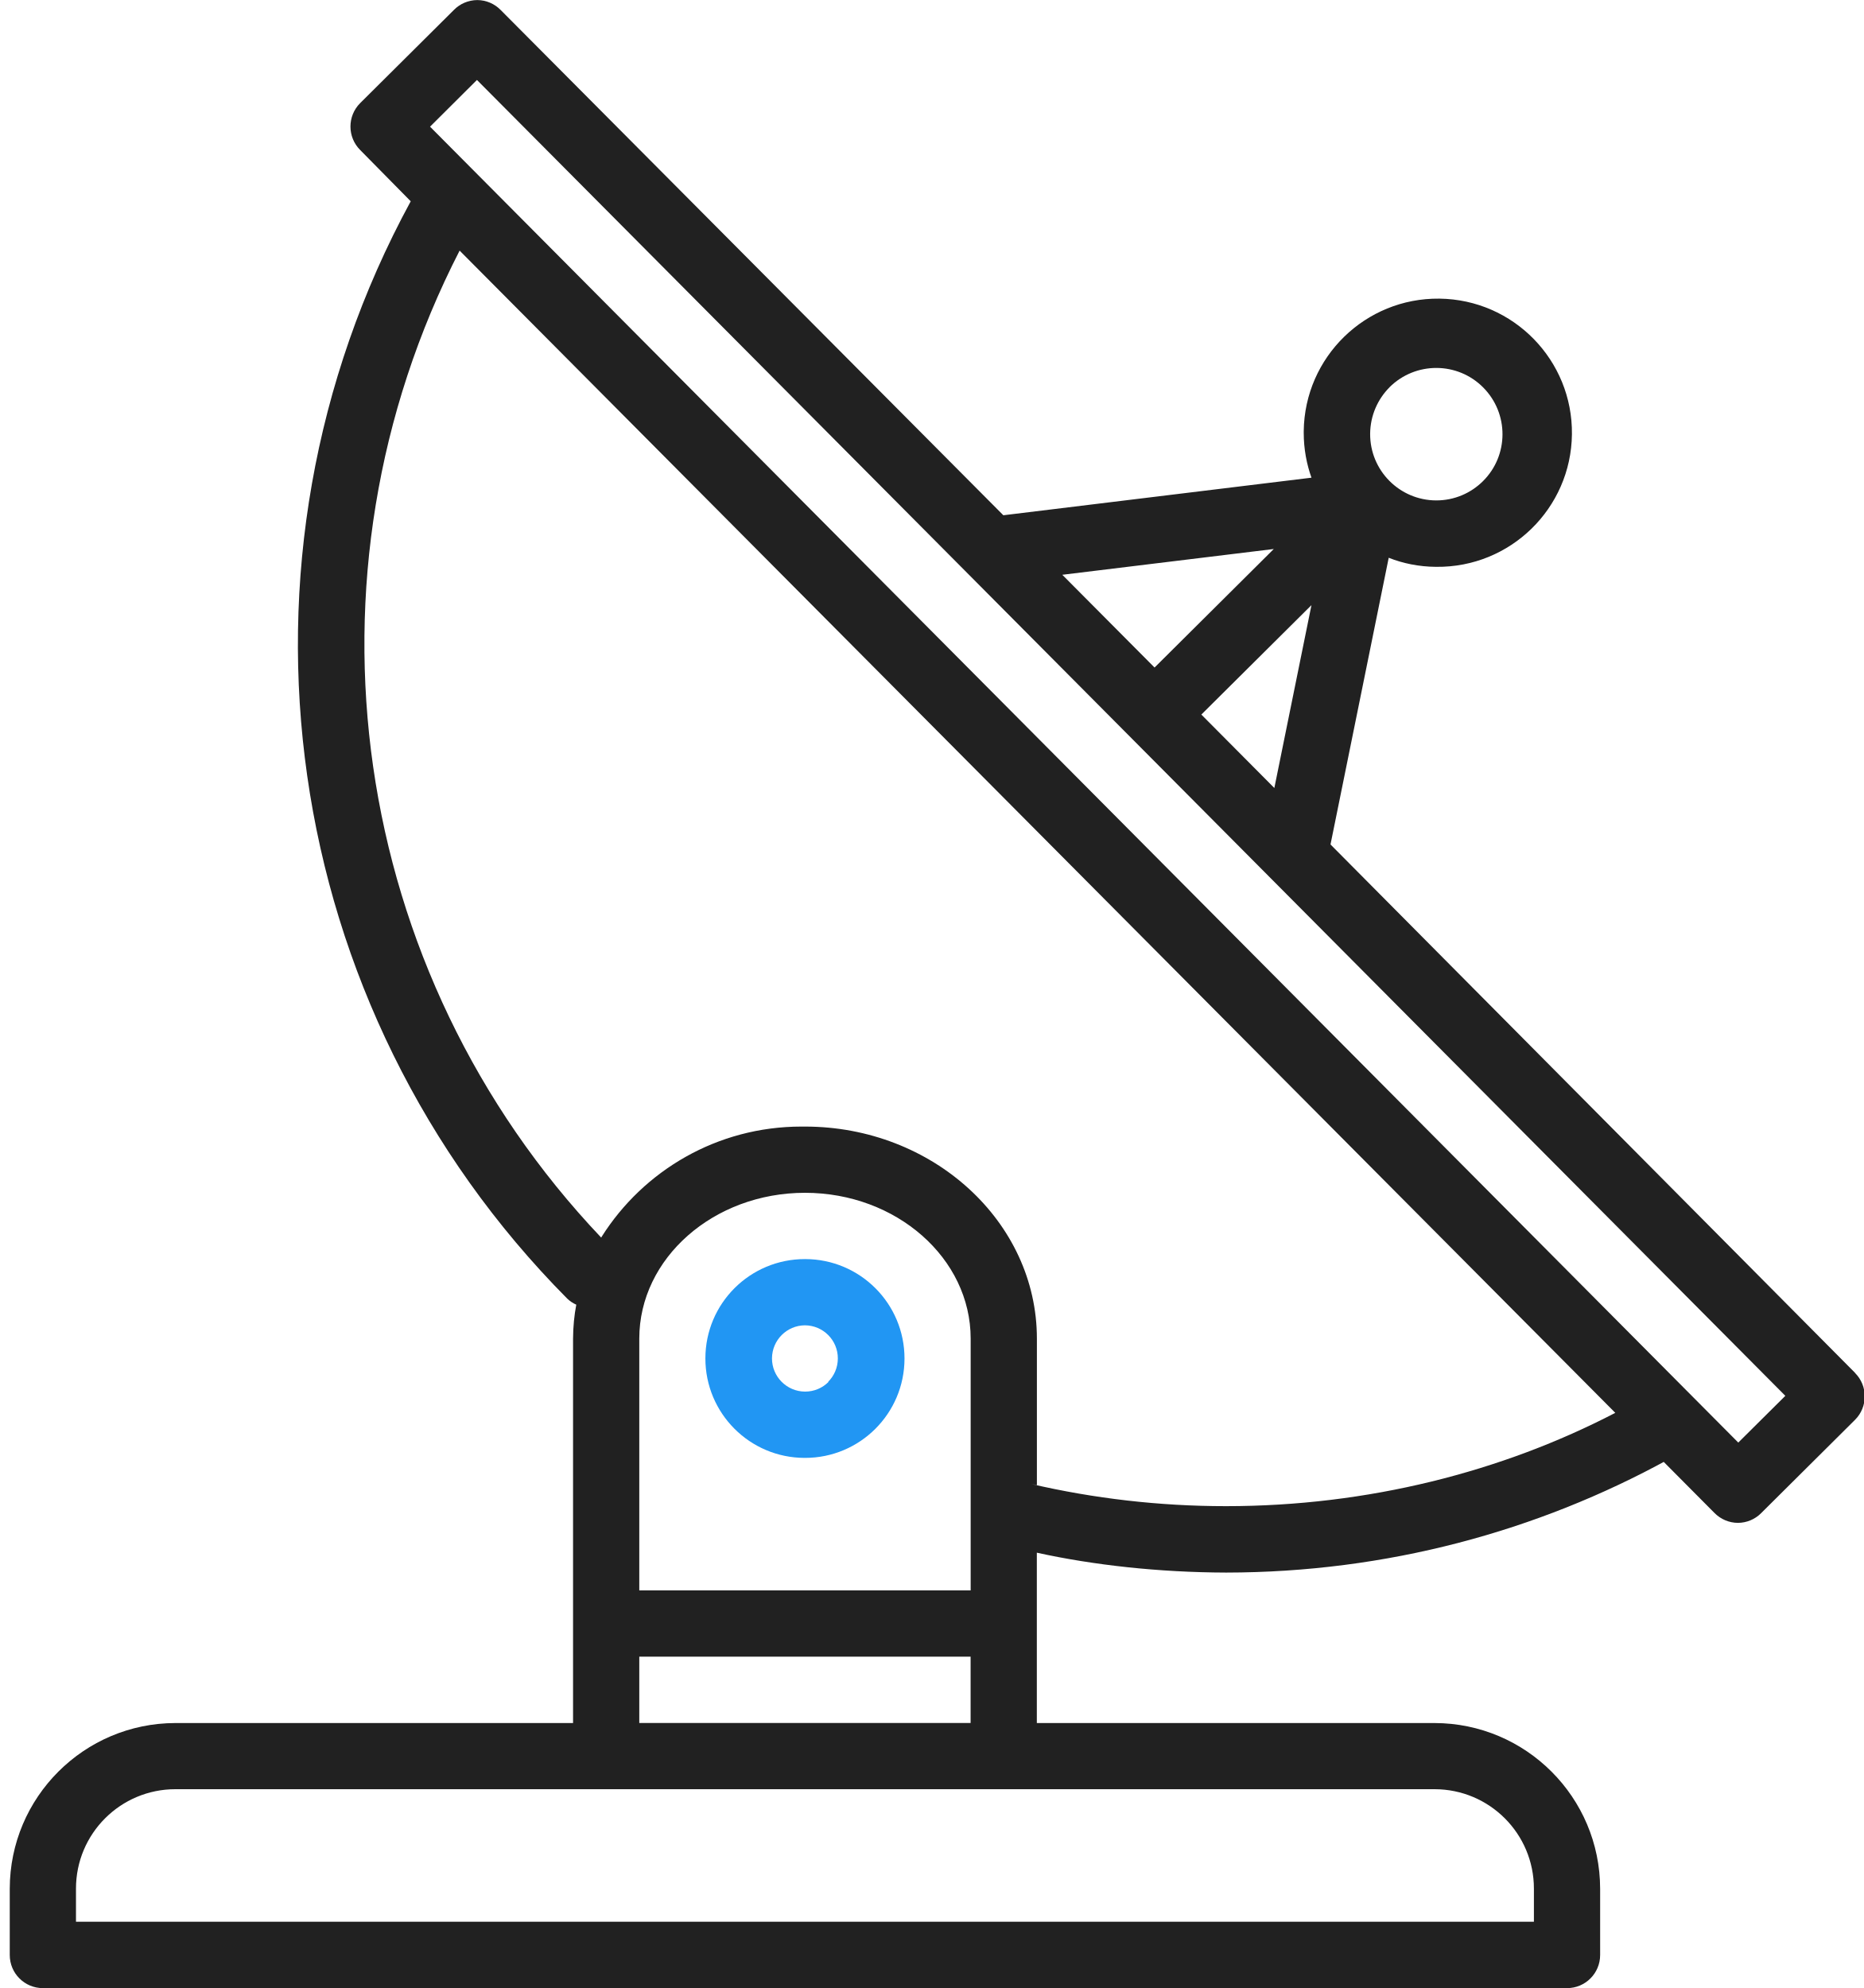
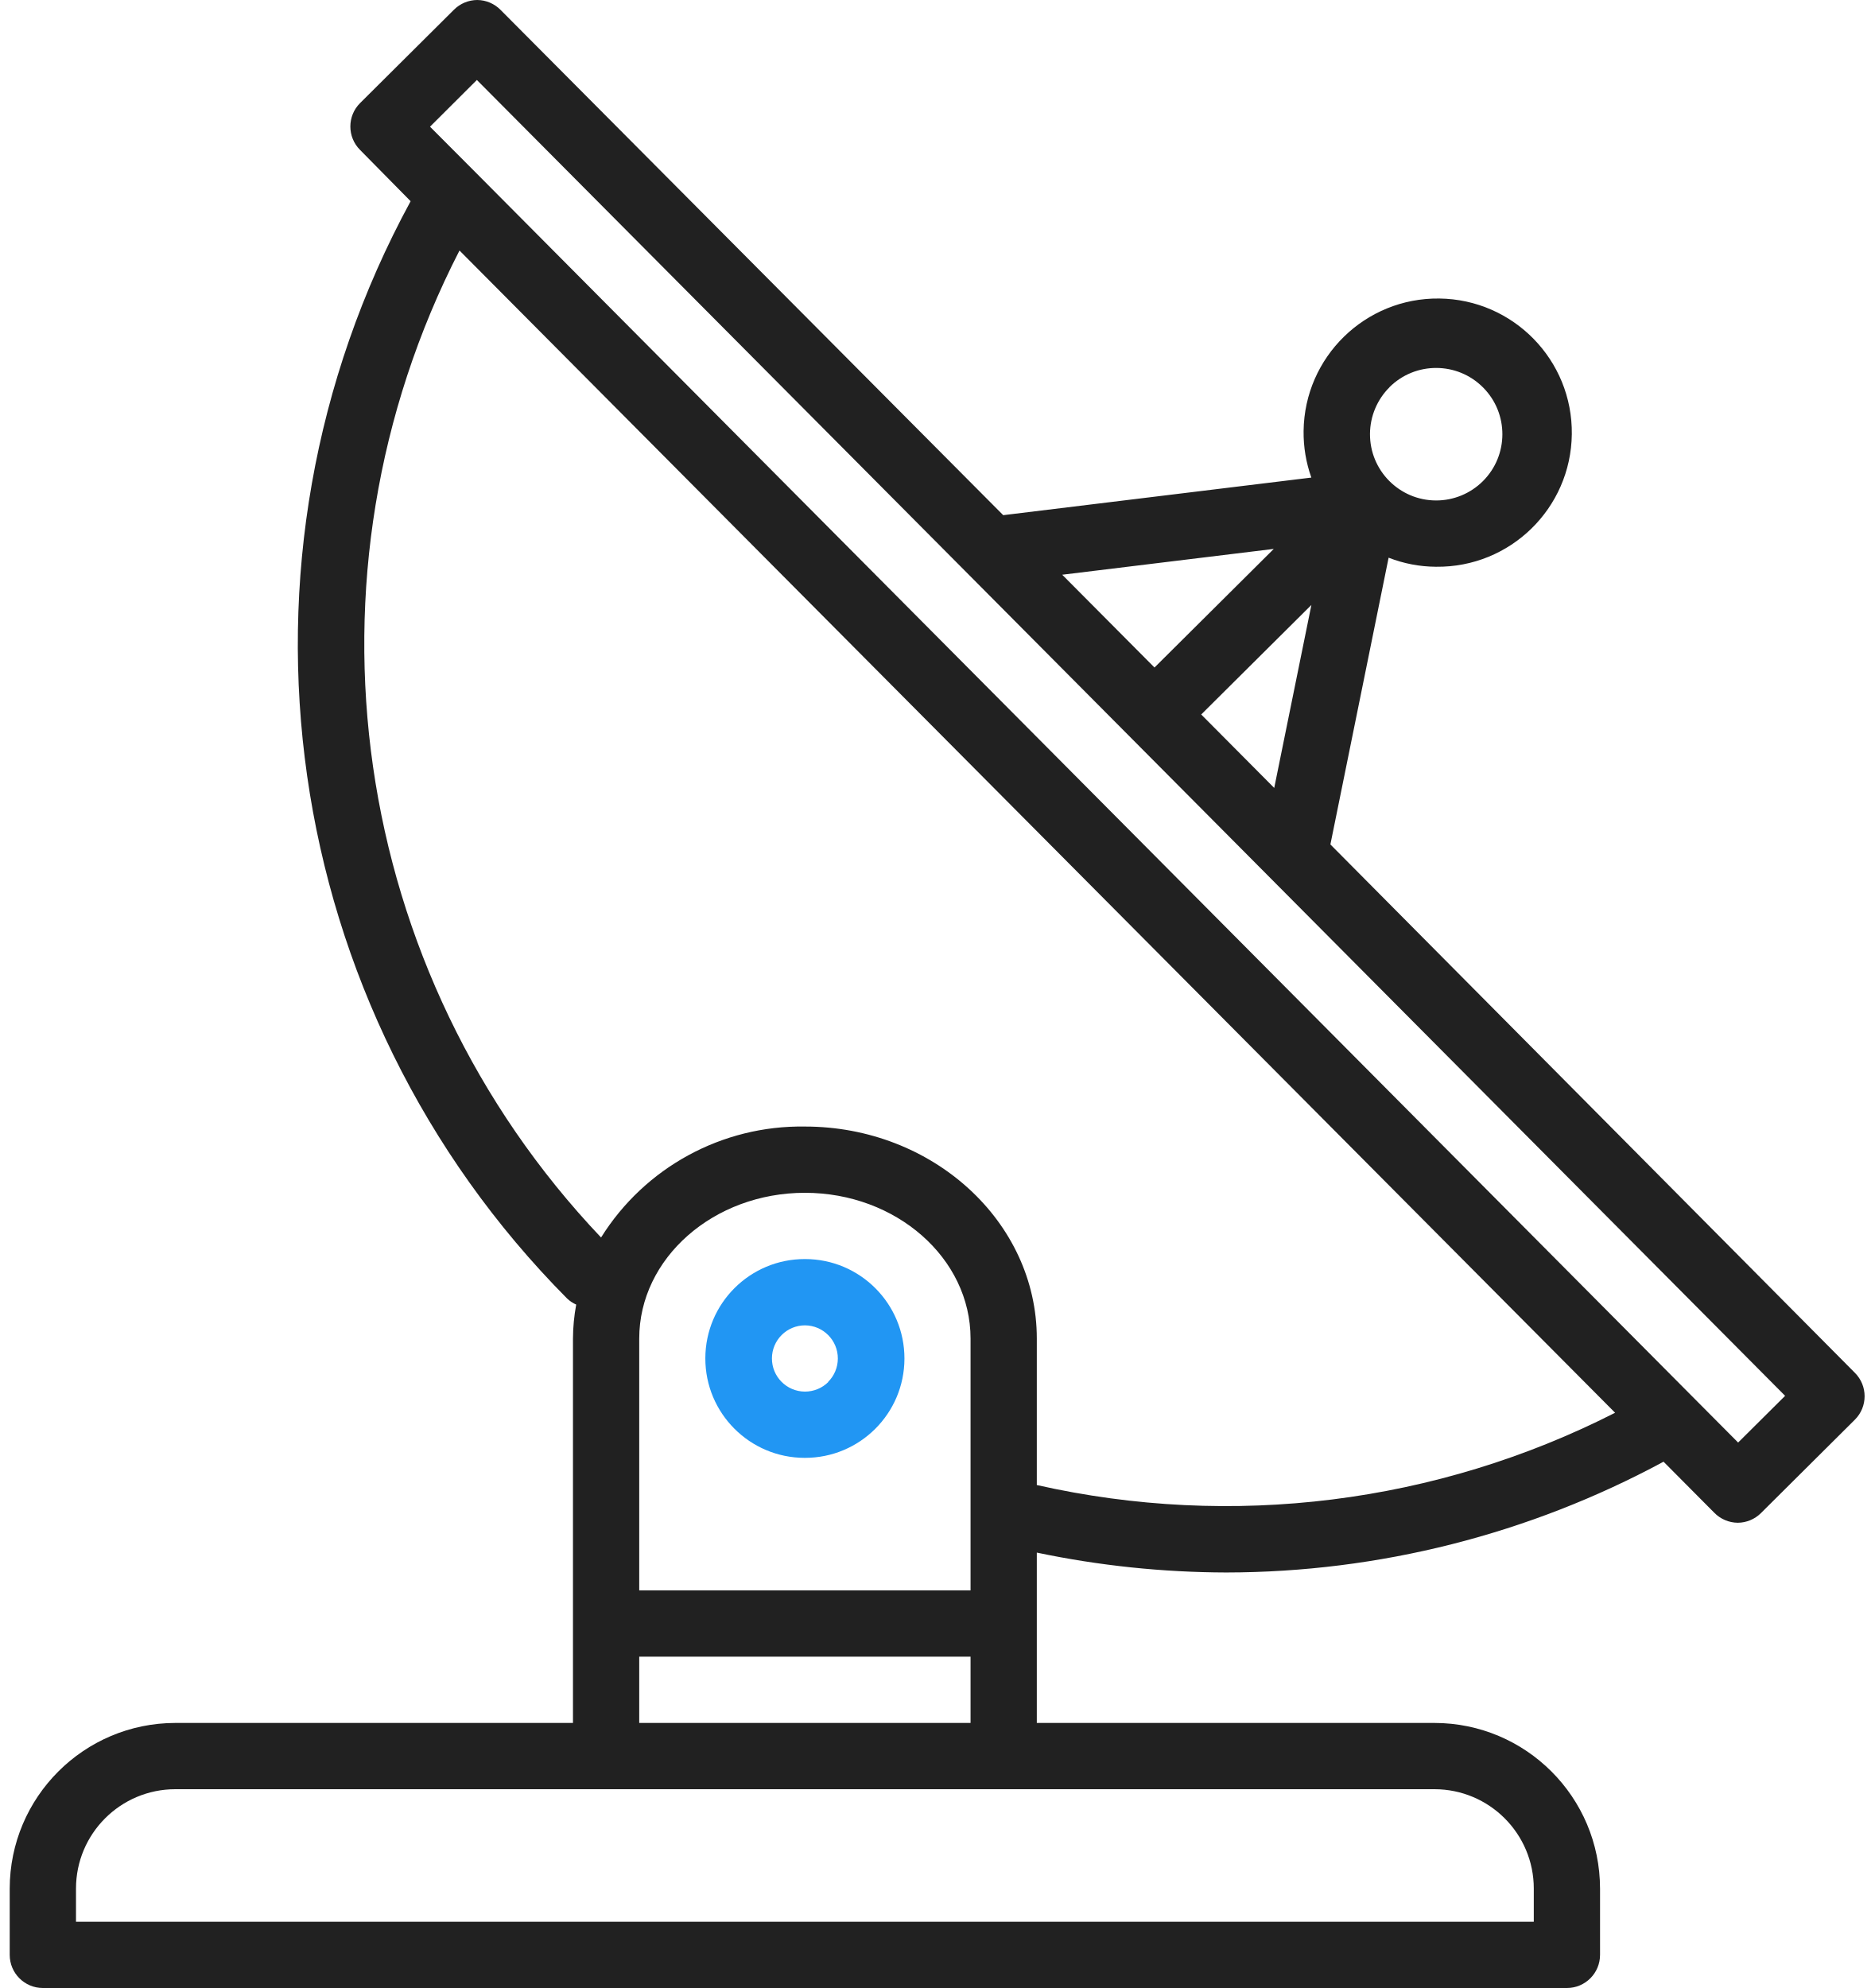
- <svg xmlns="http://www.w3.org/2000/svg" version="1.1" width="30" height="32" viewBox="0 0 30 32">
-   <path fill="#212121" d="M29.859 22.098l-8.443-8.505 0.937-4.615c0.225 0.090 0.485 0.144 0.758 0.146h0.007c1.192 0.014 2.17-0.941 2.184-2.133s-0.941-2.17-2.133-2.184c-1.192-0.014-2.17 0.941-2.184 2.133-0 0.008-0 0.017-0 0.026 0 0.259 0.046 0.508 0.13 0.738l-0.005-0.015-4.96 0.605-8.091-8.133c-0.096-0.098-0.229-0.159-0.376-0.16h-0c-0.146 0.001-0.278 0.060-0.373 0.155l-1.513 1.504c-0.208 0.208-0.208 0.546 0 0.754l0.814 0.826c-3.153 5.798-2.129 12.978 2.519 17.663 0.043 0.041 0.092 0.074 0.146 0.098-0.032 0.164-0.051 0.353-0.052 0.546v6.188h-6.4c-1.472 0.002-2.665 1.195-2.667 2.667v1.067c0 0.295 0.239 0.533 0.533 0.533h24.533c0.295 0 0.533-0.239 0.533-0.533v-1.067c-0.002-1.472-1.195-2.665-2.667-2.667h-6.4v-2.742c0.915 0.201 1.968 0.317 3.047 0.32h0.002c2.58-0.003 5.005-0.663 7.117-1.822l-0.077 0.039 0.818 0.823c0.099 0.101 0.235 0.159 0.377 0.16 0.146-0.001 0.278-0.060 0.373-0.155l1.513-1.504c0.208-0.208 0.208-0.546 0-0.754zM22.366 6.233c0.418-0.415 1.093-0.414 1.508 0.004s0.414 1.093-0.004 1.508c-0.193 0.192-0.459 0.31-0.752 0.31-0 0-0 0-0 0h-0.003c-0.589-0.003-1.064-0.483-1.061-1.072 0.002-0.294 0.122-0.559 0.314-0.751l0-0h-0.002zM21.11 9.738l-0.598 2.946-1.175-1.182 1.774-1.763zM20.504 8.836l-1.92 1.909-1.485-1.493 3.405-0.415zM23.090 28.8c0.884 0 1.6 0.716 1.6 1.6v0.533h-23.467v-0.533c0-0.884 0.716-1.6 1.6-1.6h20.267zM15.623 26.667v1.067h-5.333v-1.067h5.333zM10.29 25.6v-4.053c0-1.294 1.196-2.347 2.667-2.347s2.667 1.053 2.667 2.347v4.053h-5.333zM16.69 23.904v-2.357c0-1.882-1.675-3.413-3.733-3.413-0.017-0-0.038-0-0.058-0-1.353 0-2.54 0.707-3.213 1.771l-0.009 0.016c-4.058-4.274-4.971-10.645-2.279-15.887l18.602 18.708c-1.823 0.947-3.98 1.502-6.266 1.502-1.079 0-2.128-0.124-3.136-0.357l0.093 0.018zM27.979 23.22l-21.057-21.181 0.755-0.752 7.935 7.98c0.004 0 0.006 0.007 0.010 0.010l13.115 13.191-0.757 0.752z" />
-   <path fill="#2196f3" d="M12.961 20.267h-0.005c-0.884-0.001-1.601 0.714-1.602 1.598s0.714 1.601 1.598 1.602h0.005c0.884 0.001 1.601-0.714 1.602-1.598s-0.714-1.601-1.598-1.602zM13.335 22.245c-0.096 0.096-0.229 0.155-0.376 0.155-0.001 0-0.001 0-0.002 0h0c-0.295-0.002-0.532-0.242-0.531-0.536 0.002-0.292 0.238-0.529 0.53-0.531h0c0.295 0.002 0.532 0.241 0.53 0.536-0.001 0.147-0.061 0.279-0.157 0.375l-0 0h0.005z" />
+ <svg xmlns="http://www.w3.org/2000/svg" width="66" height="70" viewBox="0 0 66 70" fill="none">
+   <path d="M65.316 48.339L46.847 29.734L48.897 19.637C49.426 19.844 49.988 19.952 50.556 19.956H50.57C53.178 19.987 55.317 17.897 55.348 15.289C55.379 12.681 53.289 10.542 50.681 10.511C48.073 10.48 45.934 12.569 45.903 15.178C45.897 15.736 45.989 16.291 46.176 16.816L35.326 18.14L17.628 0.35C17.41 0.128 17.114 0.002 16.804 0C16.498 0.002 16.204 0.124 15.987 0.34L12.679 3.63C12.223 4.085 12.223 4.824 12.679 5.279L14.459 7.085C7.562 19.768 9.802 35.474 19.97 45.723C20.064 45.812 20.172 45.884 20.29 45.936C20.216 46.331 20.178 46.732 20.176 47.133V60.667H6.176C2.956 60.67 0.346 63.28 0.342 66.5V68.833C0.342 69.478 0.865 70 1.509 70H55.176C55.82 70 56.342 69.478 56.342 68.833V66.5C56.339 63.28 53.729 60.67 50.509 60.667H36.509V54.669C38.702 55.129 40.937 55.363 43.178 55.369C48.555 55.363 53.846 54.023 58.578 51.468L60.367 53.268C60.584 53.489 60.881 53.615 61.191 53.618C61.497 53.616 61.791 53.494 62.008 53.278L65.316 49.988C65.772 49.533 65.772 48.794 65.316 48.339ZM48.925 13.635C49.838 12.726 51.316 12.73 52.224 13.644C53.133 14.557 53.129 16.035 52.215 16.944C51.778 17.378 51.186 17.623 50.569 17.622H50.562C49.274 17.616 48.234 16.566 48.241 15.277C48.245 14.66 48.492 14.07 48.929 13.635H48.925ZM46.178 21.301L44.869 27.744L42.298 25.158L46.178 21.301ZM44.853 19.328L40.653 23.504L37.404 20.237L44.853 19.328ZM50.509 63C52.442 63 54.009 64.567 54.009 66.5V67.667H2.676V66.5C2.676 64.567 4.243 63 6.176 63H50.509ZM34.176 58.333V60.667H22.509V58.333H34.176ZM22.509 56V47.133C22.509 44.303 25.126 42 28.342 42C31.559 42 34.176 44.303 34.176 47.133V56H22.509ZM36.509 52.29V47.133C36.509 43.016 32.846 39.667 28.342 39.667C25.431 39.622 22.708 41.104 21.165 43.574C12.289 34.225 10.29 20.288 16.18 8.821L56.872 49.745C50.589 52.942 43.386 53.842 36.509 52.29ZM61.204 50.794L59.56 49.141L16.792 6.116L15.142 4.461L16.792 2.816L34.15 20.272C34.158 20.272 34.163 20.287 34.171 20.293L62.859 49.149L61.204 50.794Z" fill="#212121" />
+   <path d="M28.353 44.333H28.342C26.409 44.33 24.84 45.895 24.837 47.828C24.834 49.761 26.399 51.33 28.332 51.333H28.342C30.275 51.336 31.845 49.772 31.848 47.839C31.851 45.906 30.286 44.336 28.353 44.333ZM29.169 48.66C28.95 48.879 28.652 49.001 28.342 49C27.698 48.997 27.178 48.472 27.182 47.827C27.183 47.519 27.307 47.224 27.526 47.006C27.743 46.79 28.036 46.668 28.342 46.667C28.987 46.67 29.506 47.195 29.503 47.839C29.501 48.148 29.378 48.443 29.159 48.66H29.169Z" fill="#2196F3" />
</svg>
